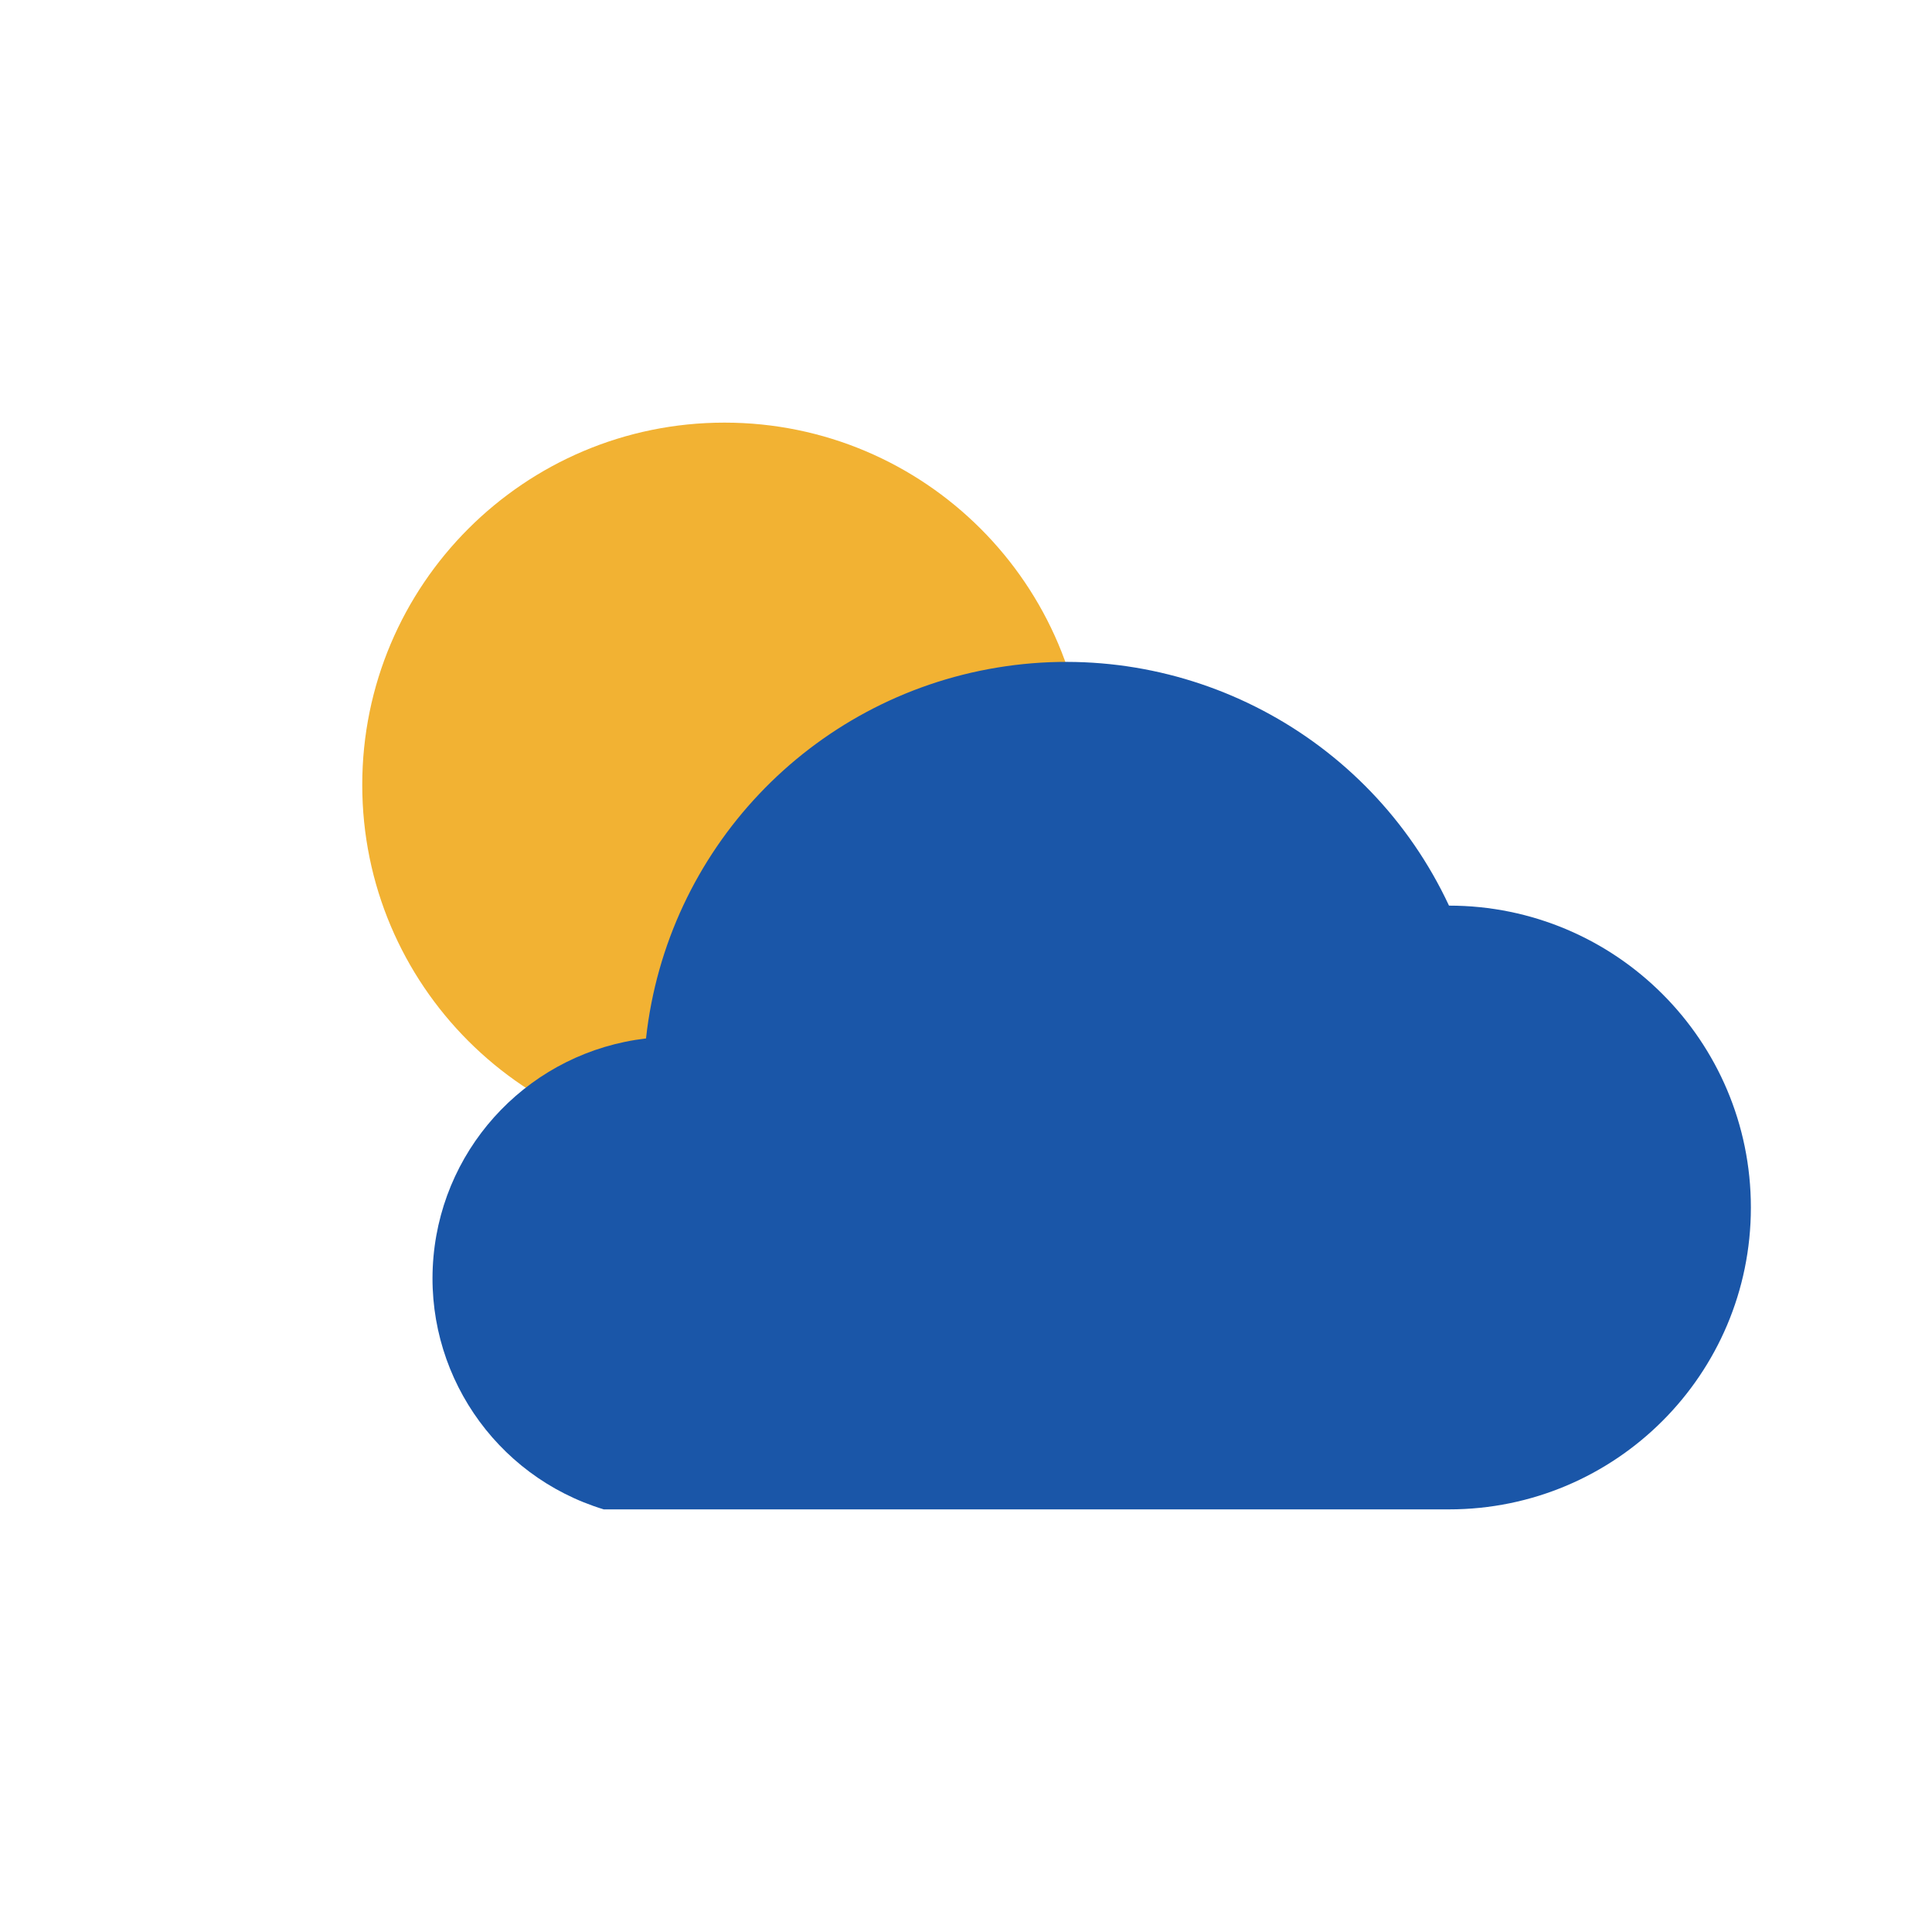
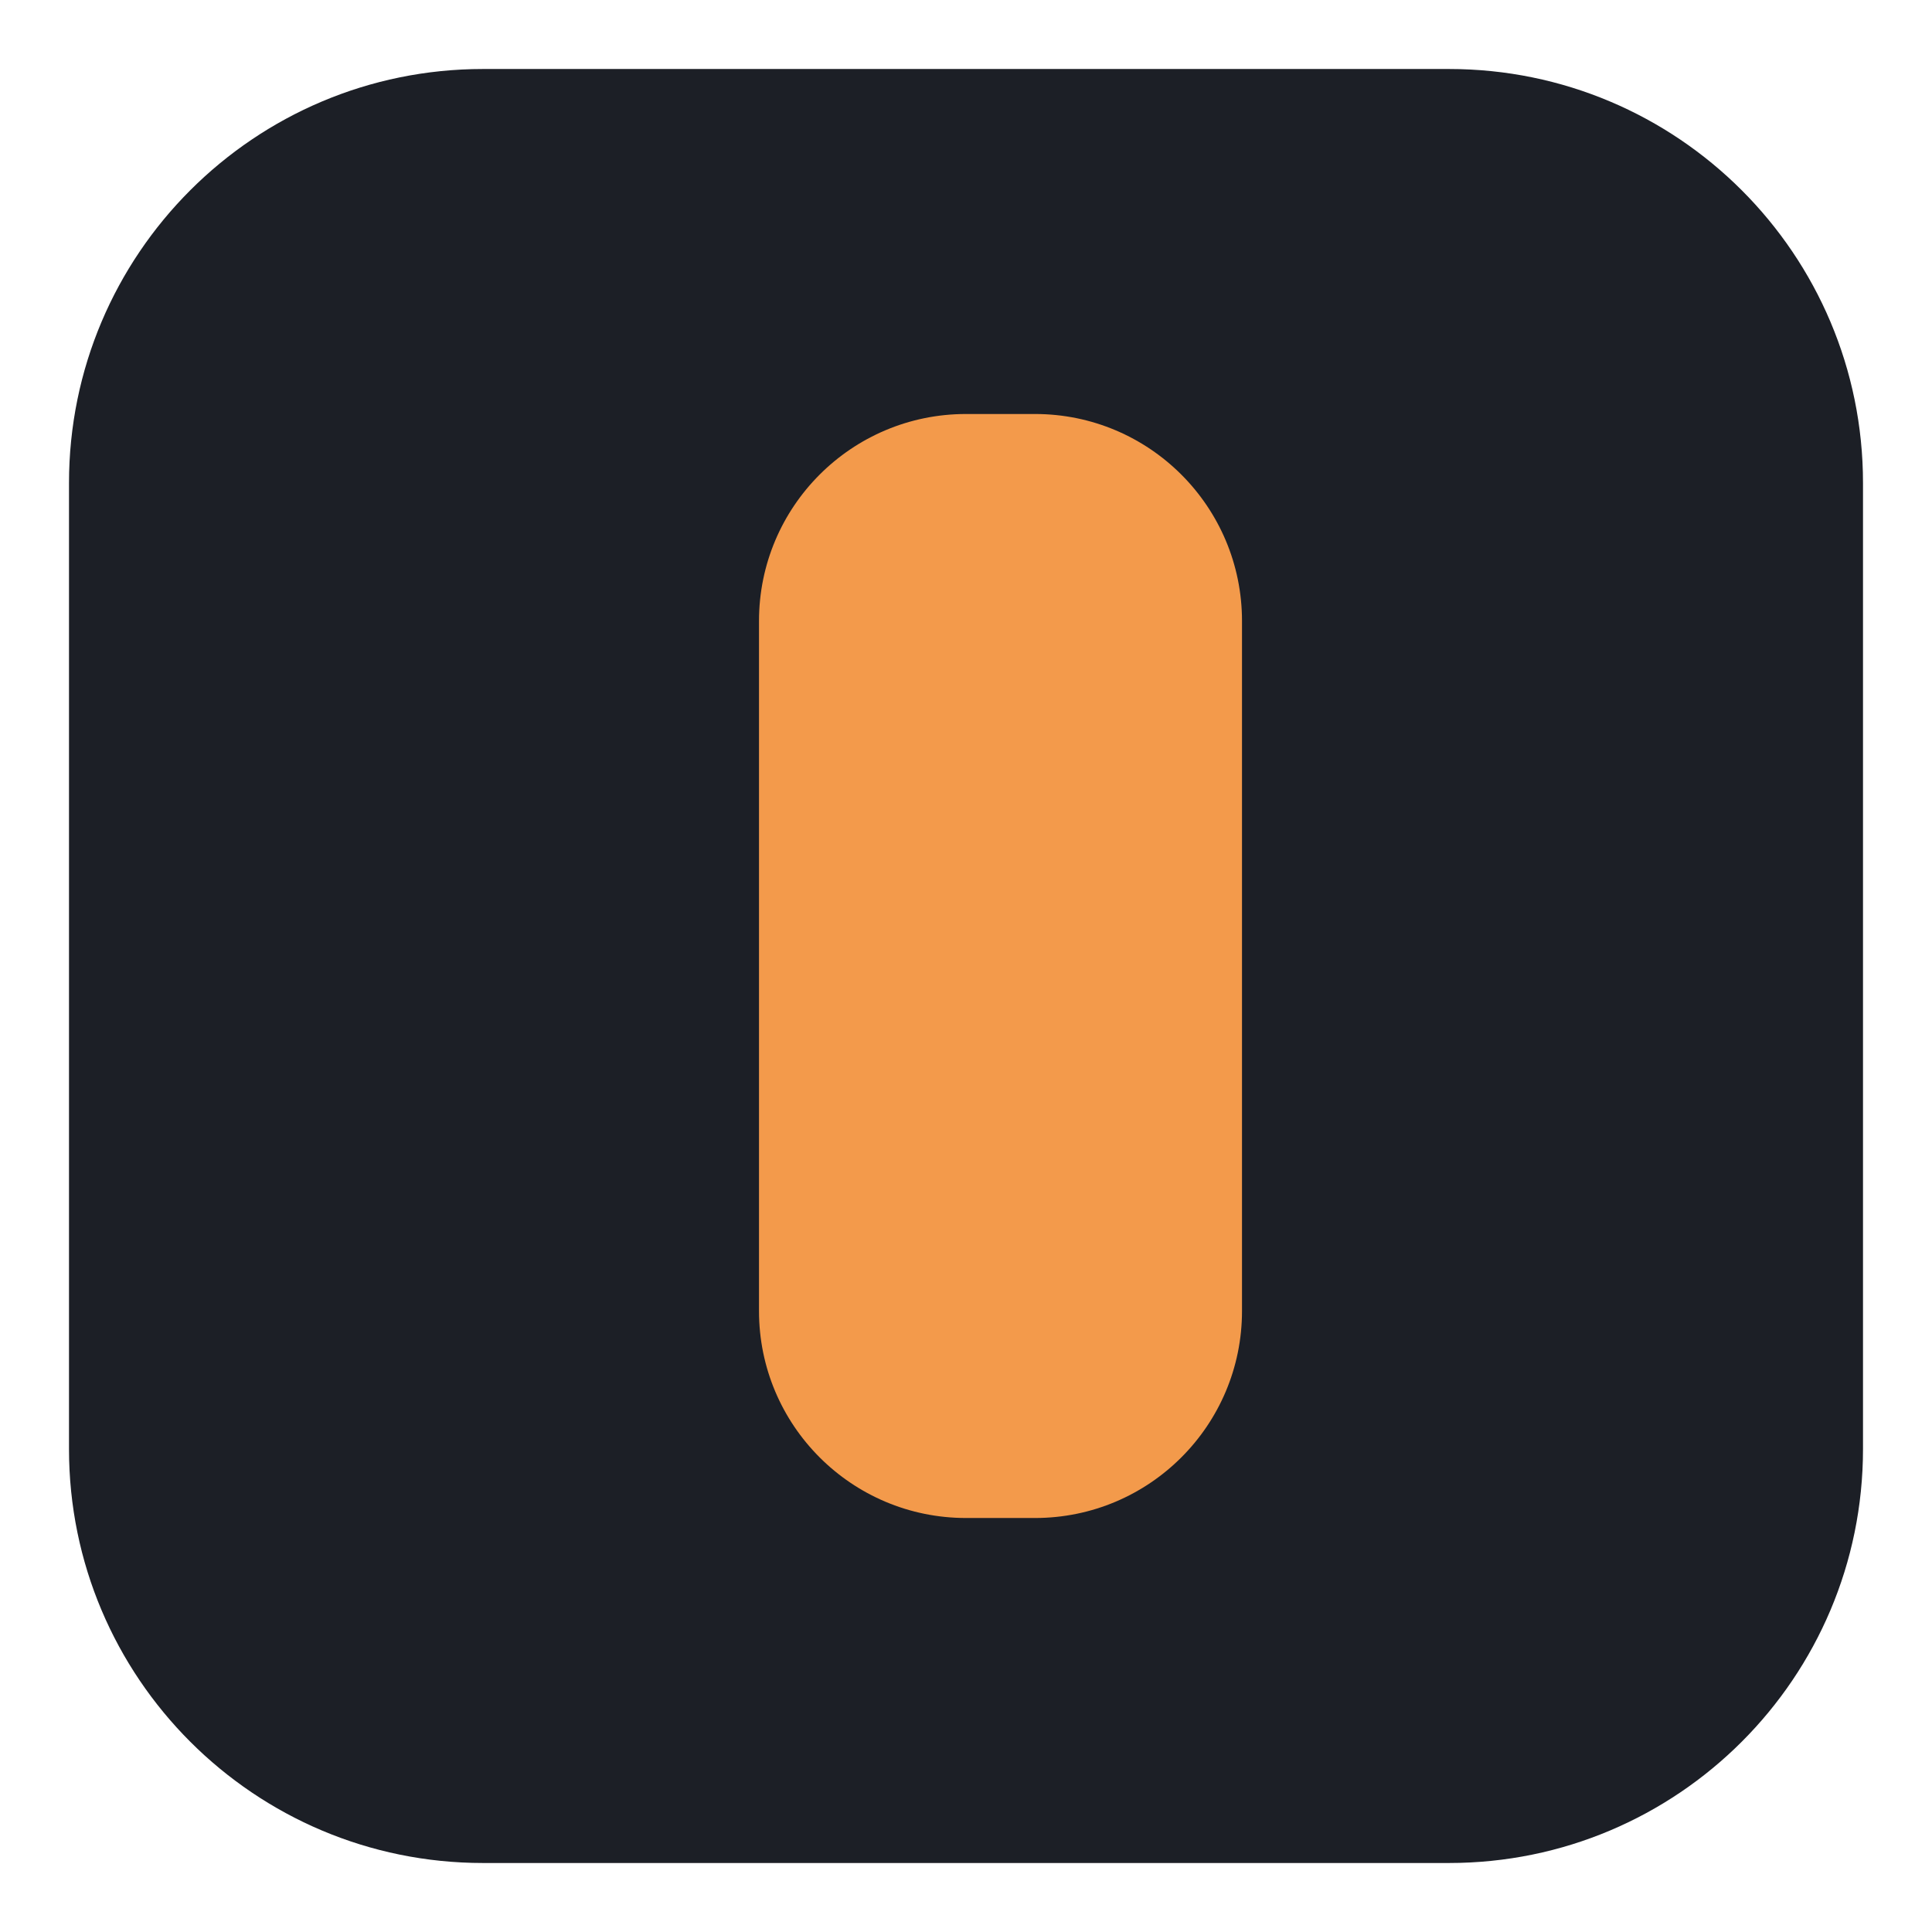
- <svg xmlns="http://www.w3.org/2000/svg" viewBox="0 0 32 32">
-   <circle cx="12" cy="13" r="6" fill="#f2b233" />
-   <path d="M10 25h14a5 5 0 0 0 0-10 7 7 0 0 0-13.3 2.2A4 4 0 0 0 10 25z" fill="#1a56a8" />
+ <svg xmlns="http://www.w3.org/2000/svg" viewBox="0 0 28 28">
+   <rect x="1" y="1" width="26" height="26" rx="6" fill="#1c1f26" />
+   <rect x="11" y="6" width="7" height="16" rx="3" fill="#f39a4b" />
</svg>
